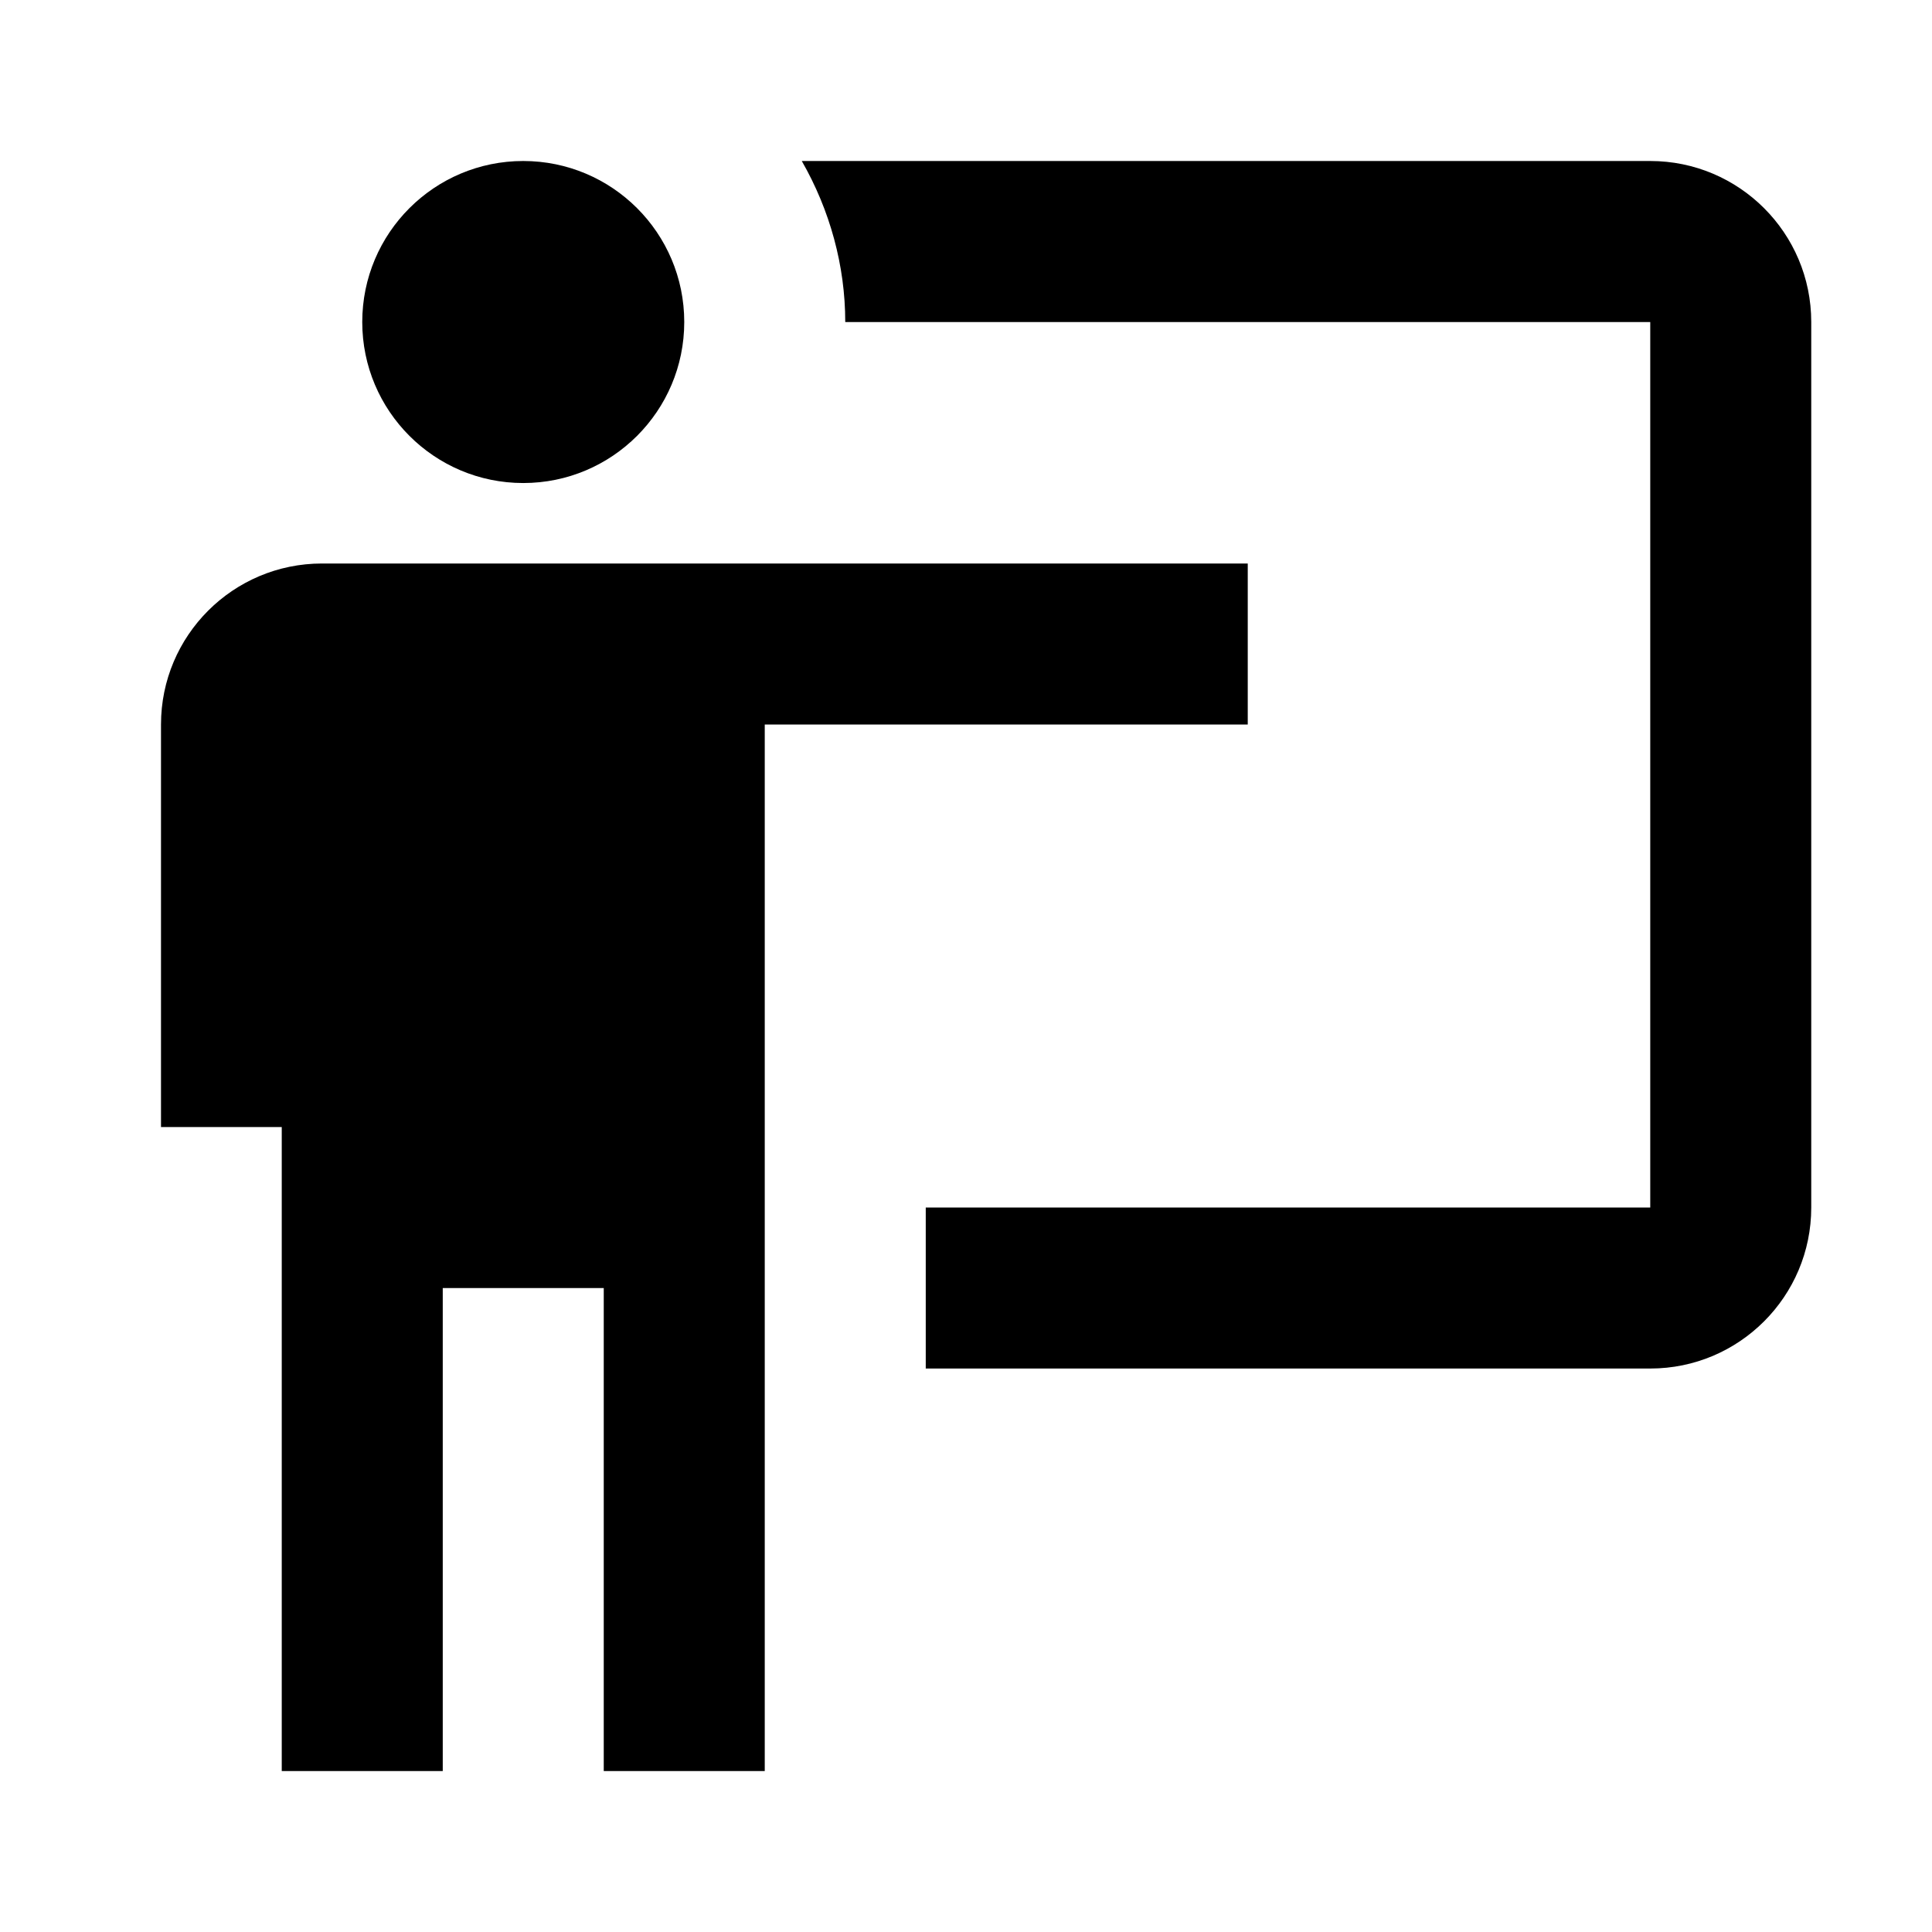
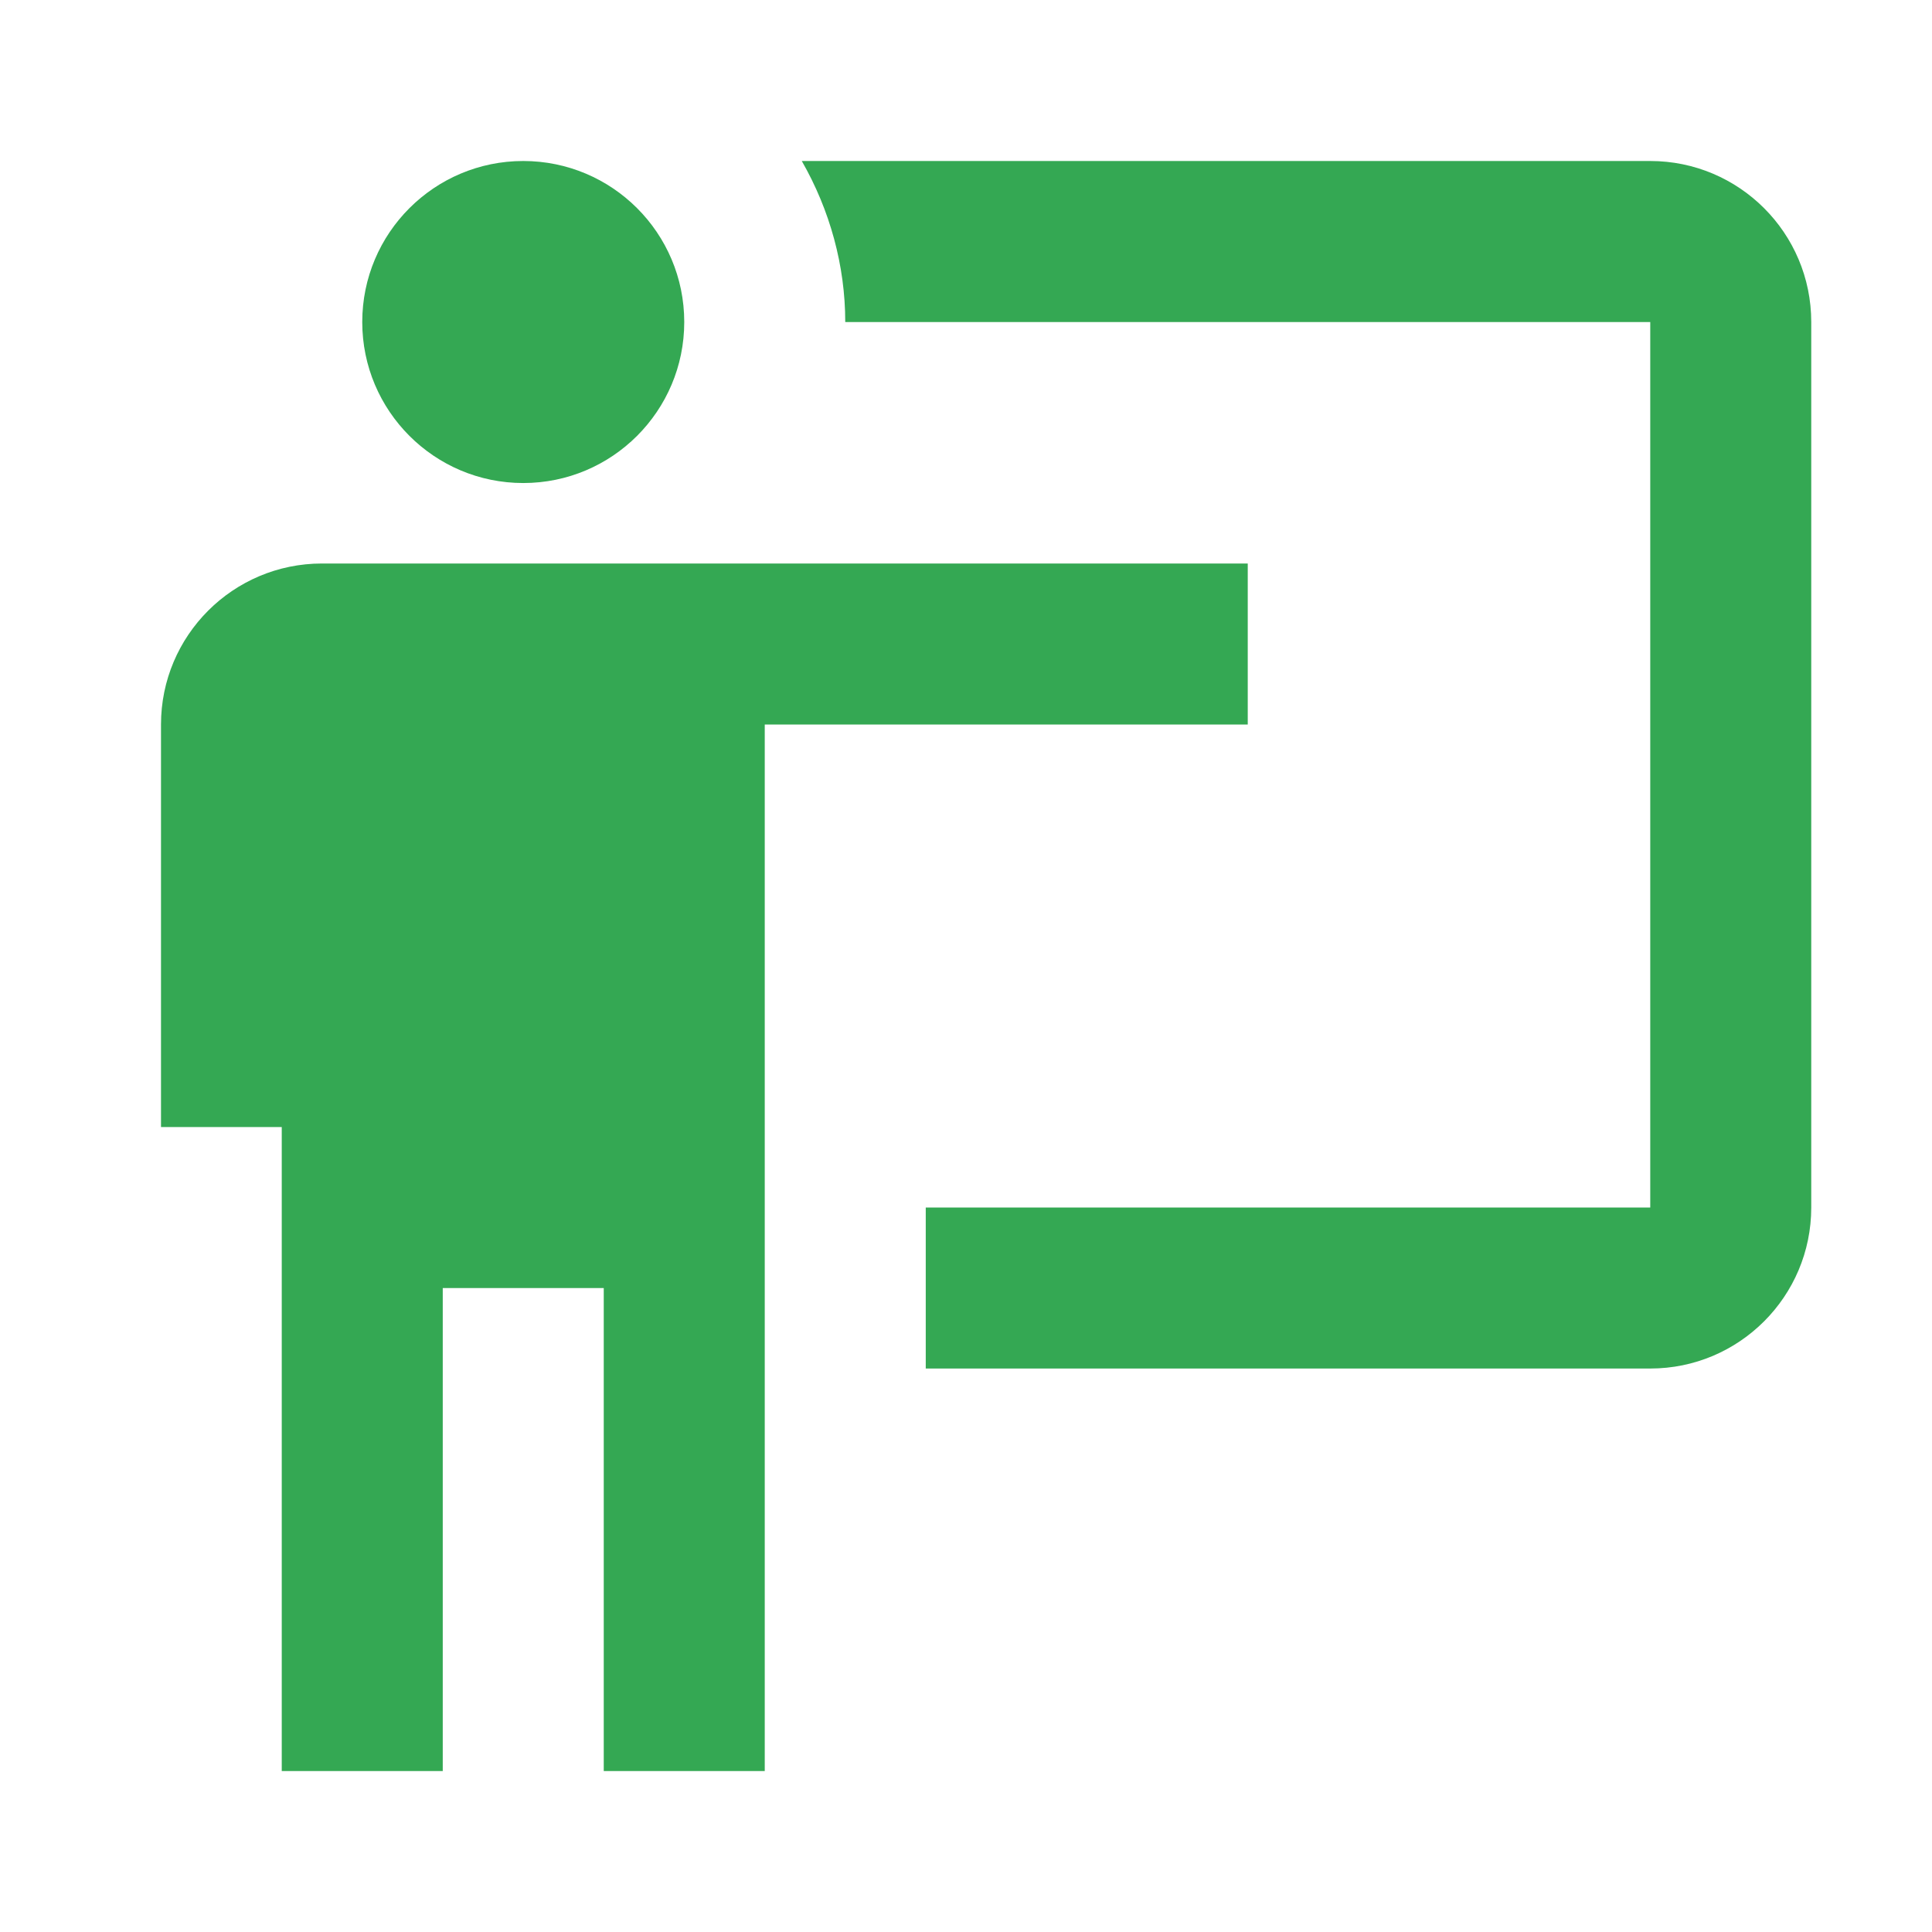
- <svg xmlns="http://www.w3.org/2000/svg" width="40" height="40" viewBox="0 0 60 60" style="fill: currentcolor">
-   <path fill="currentcolor" fill-rule="evenodd" clip-rule="evenodd" d="M21.25 10.001C21.25 12.761 19.01 15.001 16.25 15.001C13.49 15.001 11.25 12.761 11.25 10.001C11.25 7.238 13.49 5 16.25 5C19.01 5 21.25 7.238 21.25 10.001M38.75 17.5V22.5H23.75V55.001H18.75V40.001H13.75V55.001H8.75V35.001H5V22.5C5 19.738 7.24 17.5 10 17.5H38.75M51.25 42.501C54.01 42.501 56.25 40.261 56.25 37.501V10.001C56.25 7.238 54.01 5 51.25 5H24.9C25.775 6.526 26.25 8.251 26.25 10.001H51.25V37.501H28.75V42.501" />
+ <svg xmlns="http://www.w3.org/2000/svg" width="40" height="40" viewBox="0 0 60 60" style="fill: #34a853">
+   <path fill="#34a853" fill-rule="evenodd" clip-rule="evenodd" d="M21.25 10.001C21.25 12.761 19.01 15.001 16.25 15.001C13.49 15.001 11.25 12.761 11.25 10.001C11.25 7.238 13.49 5 16.25 5C19.01 5 21.25 7.238 21.25 10.001M38.75 17.5V22.5H23.75V55.001H18.75V40.001H13.75V55.001H8.75V35.001H5V22.5C5 19.738 7.24 17.5 10 17.5H38.75M51.25 42.501C54.01 42.501 56.25 40.261 56.25 37.501V10.001C56.25 7.238 54.01 5 51.25 5H24.9C25.775 6.526 26.25 8.251 26.25 10.001H51.25V37.501H28.75V42.501" />
</svg>
